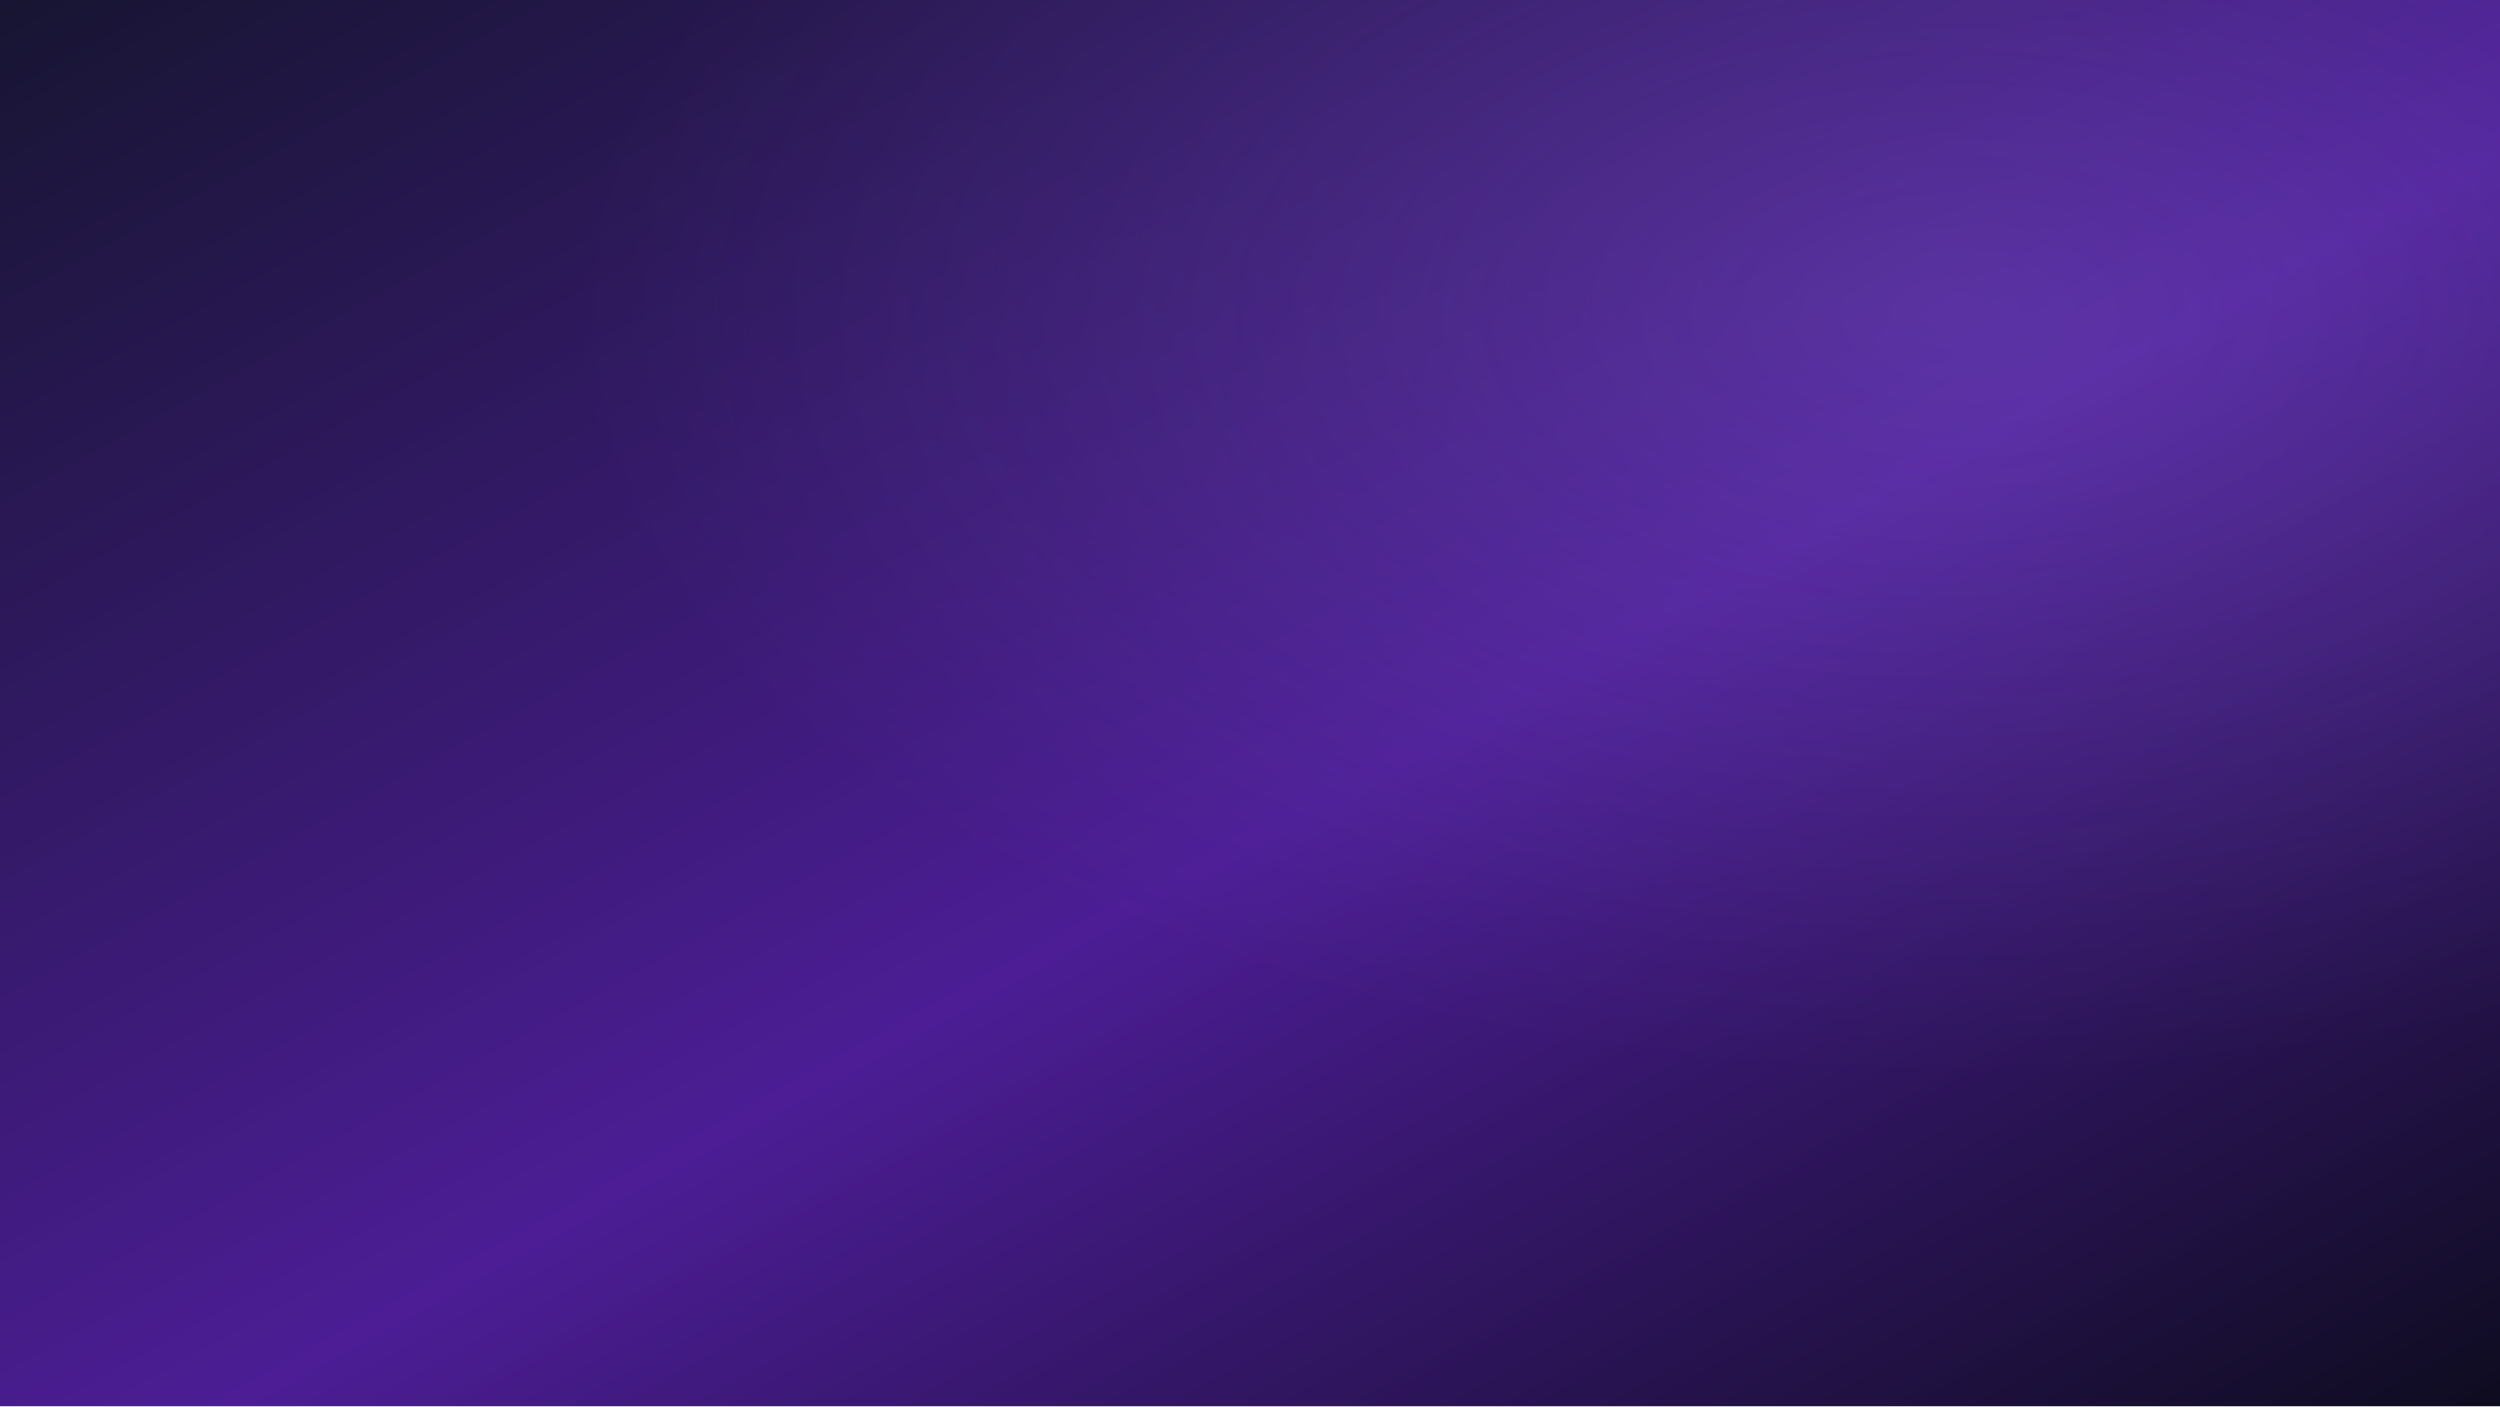
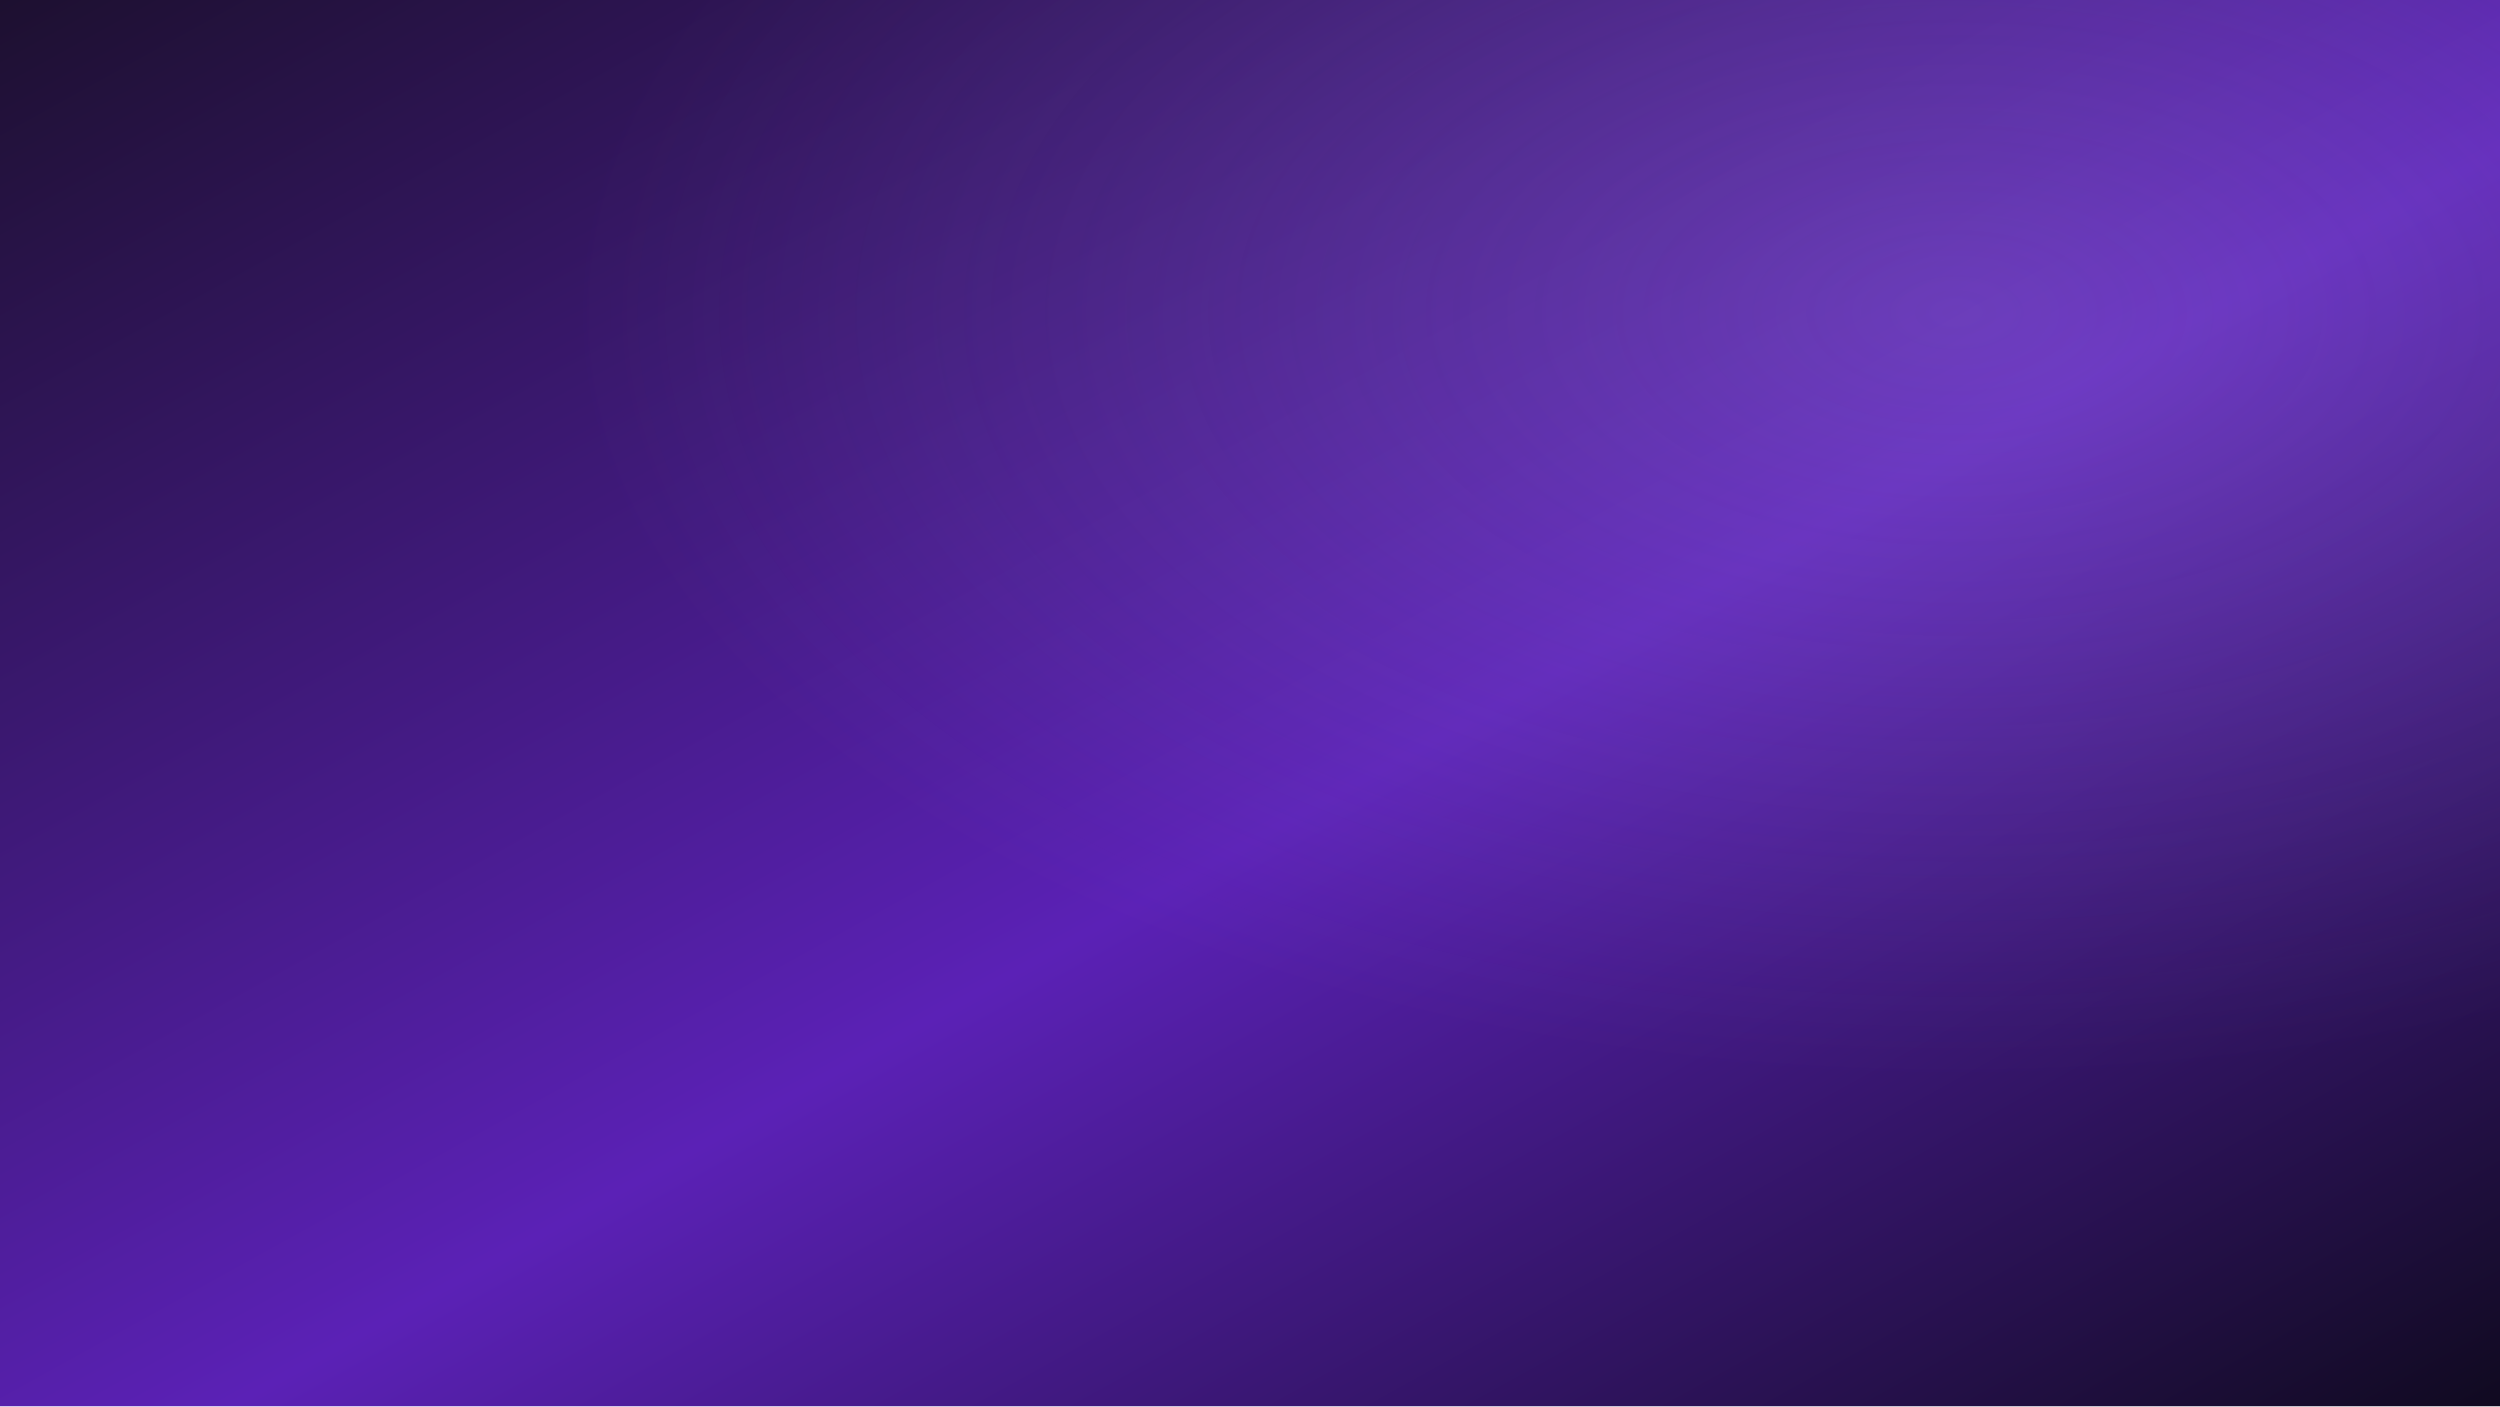
<svg xmlns="http://www.w3.org/2000/svg" width="1600" height="900" viewBox="0 0 1600 900">
  <defs>
    <linearGradient id="g" x1="0" y1="0" x2="1" y2="1">
-       <stop offset="0" stop-color="#171532" />
-       <stop offset=".55" stop-color="#4c1d95" />
-       <stop offset="1" stop-color="#0e0c20" />
+       <stop offset="0" stop-color="#1d1030" />
+       <stop offset=".55" stop-color="#5b21b6" />
+       <stop offset="1" stop-color="#100a20" />
    </linearGradient>
    <radialGradient id="glow" cx=".78" cy=".22" r=".55">
-       <stop offset="0" stop-color="#a78bfa" stop-opacity=".20" />
-       <stop offset="1" stop-color="#a78bfa" stop-opacity="0" />
+       <stop offset="0" stop-color="#c4b5fd" stop-opacity=".20" />
+       <stop offset="1" stop-color="#c4b5fd" stop-opacity="0" />
    </radialGradient>
  </defs>
  <rect width="1600" height="900" fill="url(#g)" />
  <rect width="1600" height="900" fill="url(#glow)" />
</svg>
